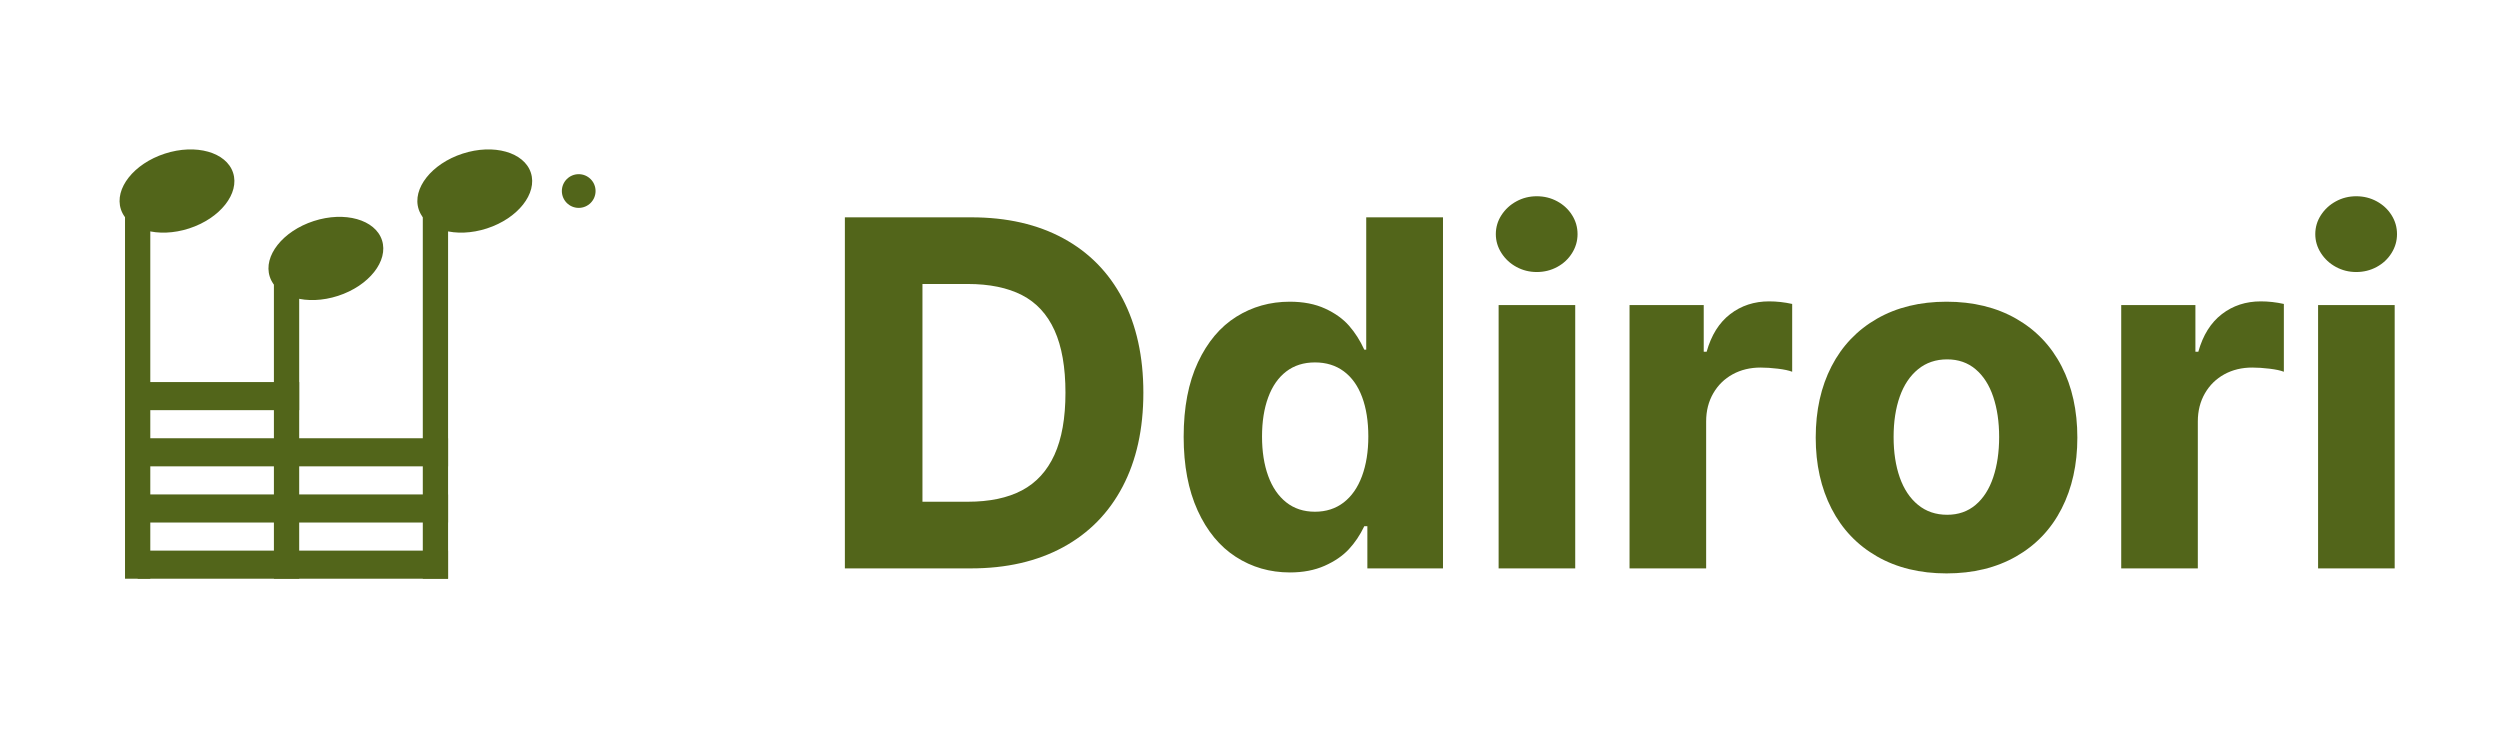
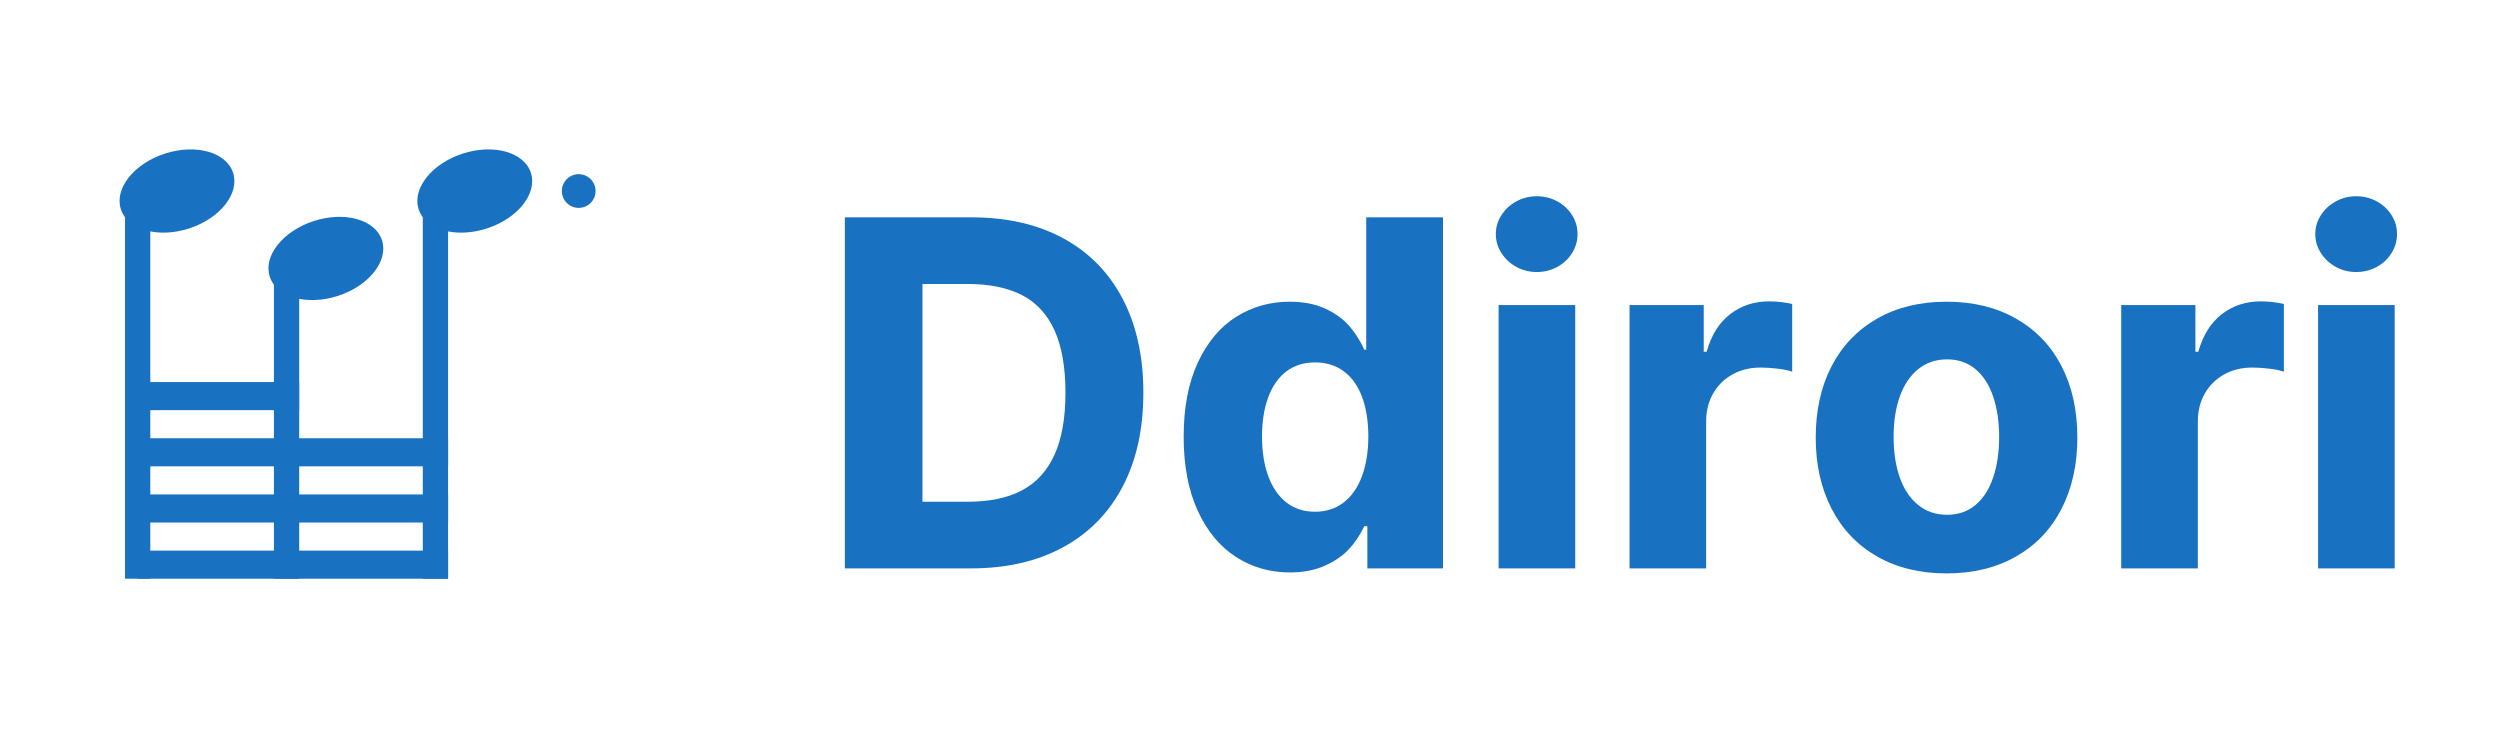
- <svg xmlns="http://www.w3.org/2000/svg" viewBox="0 0 382.66 115" role="img" aria-label="Ddirori" style="color:#52651A">
+ <svg xmlns="http://www.w3.org/2000/svg" viewBox="0 0 382.66 115" role="img" aria-label="Ddirori" style="color:#1971C2">
  <g transform="translate(0 0) scale(.43)" fill="currentColor">
    <rect width="100%" height="100%" fill="none" />
    <g fill="currentColor">
      <g data-rhythm="64-64-dotted32">
        <ellipse cx="63" cy="68" rx="21" ry="14" transform="rotate(-18 63 68)" />
        <ellipse cx="116" cy="92" rx="21" ry="14" transform="rotate(-18 116 92)" />
        <ellipse cx="169" cy="68" rx="21" ry="14" transform="rotate(-18 169 68)" />
        <circle data-role="augmentation-dot" cx="206" cy="68" r="6" />
        <path d="M49 68V206M102 92V206M155 68V206" fill="none" stroke="currentColor" stroke-width="9" />
        <g data-role="shared-beams">
          <rect x="49" y="156" width="110.5" height="10" />
          <rect x="49" y="176" width="110.5" height="10" />
          <rect x="49" y="196" width="110.5" height="10" />
        </g>
        <rect data-role="partial-fourth-beam" x="49" y="136" width="57.5" height="10" />
      </g>
    </g>
  </g>
  <g transform="translate(125 7)" fill="currentColor">
    <path d="M9.501 80.0V69.798H23.123Q28.134 69.798 31.422 68.059Q34.71 66.32 36.397 62.624Q38.084 58.929 38.084 53.108Q38.084 47.263 36.41 43.567Q34.736 39.872 31.425 38.169Q28.113 36.467 23.104 36.467H9.254V26.266H23.697Q31.833 26.266 37.755 29.482Q43.677 32.697 46.842 38.746Q50.007 44.795 50.007 53.108Q50.007 61.445 46.829 67.494Q43.652 73.543 37.704 76.771Q31.756 80.0 23.617 80.0ZM16.195 80.0H4.32V26.266H16.195Z" />
    <path d="M56.176 59.863Q56.176 53.113 58.365 48.449Q60.555 43.785 64.231 41.483Q67.907 39.18 72.414 39.18Q75.536 39.18 77.825 40.232Q80.113 41.284 81.496 42.865Q82.879 44.446 83.822 46.523H84.12V26.266H95.87V80.0H84.294V73.546H83.822Q82.854 75.573 81.447 77.081Q80.039 78.588 77.75 79.604Q75.461 80.62 72.438 80.62Q67.858 80.62 64.157 78.231Q60.457 75.842 58.316 71.141Q56.176 66.44 56.176 59.863ZM84.441 59.812Q84.441 56.314 83.485 53.759Q82.529 51.203 80.691 49.838Q78.853 48.473 76.27 48.473Q73.686 48.473 71.873 49.863Q70.059 51.254 69.115 53.822Q68.171 56.39 68.171 59.812Q68.171 63.26 69.115 65.854Q70.059 68.447 71.873 69.887Q73.686 71.327 76.27 71.327Q78.828 71.327 80.666 69.912Q82.504 68.497 83.472 65.879Q84.441 63.262 84.441 59.812Z" />
    <path d="M104.385 39.699H116.11V80.0H104.385ZM103.957 28.838Q103.957 27.258 104.82 25.926Q105.683 24.594 107.114 23.816Q108.546 23.039 110.223 23.039Q111.926 23.039 113.357 23.816Q114.789 24.594 115.627 25.926Q116.466 27.258 116.466 28.838Q116.466 30.392 115.627 31.738Q114.789 33.083 113.357 33.86Q111.926 34.637 110.223 34.637Q108.546 34.637 107.114 33.86Q105.683 33.083 104.82 31.738Q103.957 30.392 103.957 28.838Z" />
    <path d="M124.424 39.699H135.78V46.84H136.225Q137.289 43.036 139.828 41.083Q142.367 39.129 145.783 39.129Q147.54 39.129 149.318 39.523V49.901Q148.555 49.605 147.123 49.433Q145.69 49.26 144.479 49.26Q142.1 49.26 140.215 50.288Q138.331 51.317 137.24 53.199Q136.15 55.082 136.15 57.509V80.0H124.424Z" />
    <path d="M152.921 59.986Q152.921 53.752 155.345 49.063Q157.768 44.375 162.305 41.777Q166.841 39.18 172.945 39.18Q179.049 39.18 183.598 41.777Q188.146 44.375 190.557 49.063Q192.967 53.752 192.967 59.986Q192.967 66.146 190.557 70.859Q188.146 75.572 183.598 78.17Q179.049 80.767 172.945 80.767Q166.841 80.767 162.305 78.17Q157.768 75.572 155.345 70.859Q152.921 66.146 152.921 59.986ZM180.997 59.888Q180.997 56.418 180.09 53.727Q179.184 51.035 177.394 49.521Q175.604 48.006 173.043 48.006Q170.433 48.006 168.582 49.521Q166.73 51.035 165.787 53.702Q164.843 56.369 164.843 59.888Q164.843 63.407 165.787 66.086Q166.73 68.765 168.582 70.279Q170.433 71.794 173.043 71.794Q175.604 71.794 177.394 70.279Q179.184 68.765 180.09 66.062Q180.997 63.358 180.997 59.888Z" />
    <path d="M199.682 39.699H211.038V46.84H211.483Q212.547 43.036 215.086 41.083Q217.625 39.129 221.04 39.129Q222.798 39.129 224.576 39.523V49.901Q223.813 49.605 222.38 49.433Q220.948 49.26 219.737 49.26Q217.357 49.26 215.473 50.288Q213.589 51.317 212.498 53.199Q211.407 55.082 211.407 57.509V80.0H199.682Z" />
    <path d="M229.815 39.699H241.54V80.0H229.815ZM229.386 28.838Q229.386 27.258 230.25 25.926Q231.113 24.594 232.544 23.816Q233.975 23.039 235.653 23.039Q237.356 23.039 238.787 23.816Q240.218 24.594 241.057 25.926Q241.896 27.258 241.896 28.838Q241.896 30.392 241.057 31.738Q240.218 33.083 238.787 33.86Q237.356 34.637 235.653 34.637Q233.975 34.637 232.544 33.86Q231.113 33.083 230.25 31.738Q229.386 30.392 229.386 28.838Z" />
  </g>
</svg>
